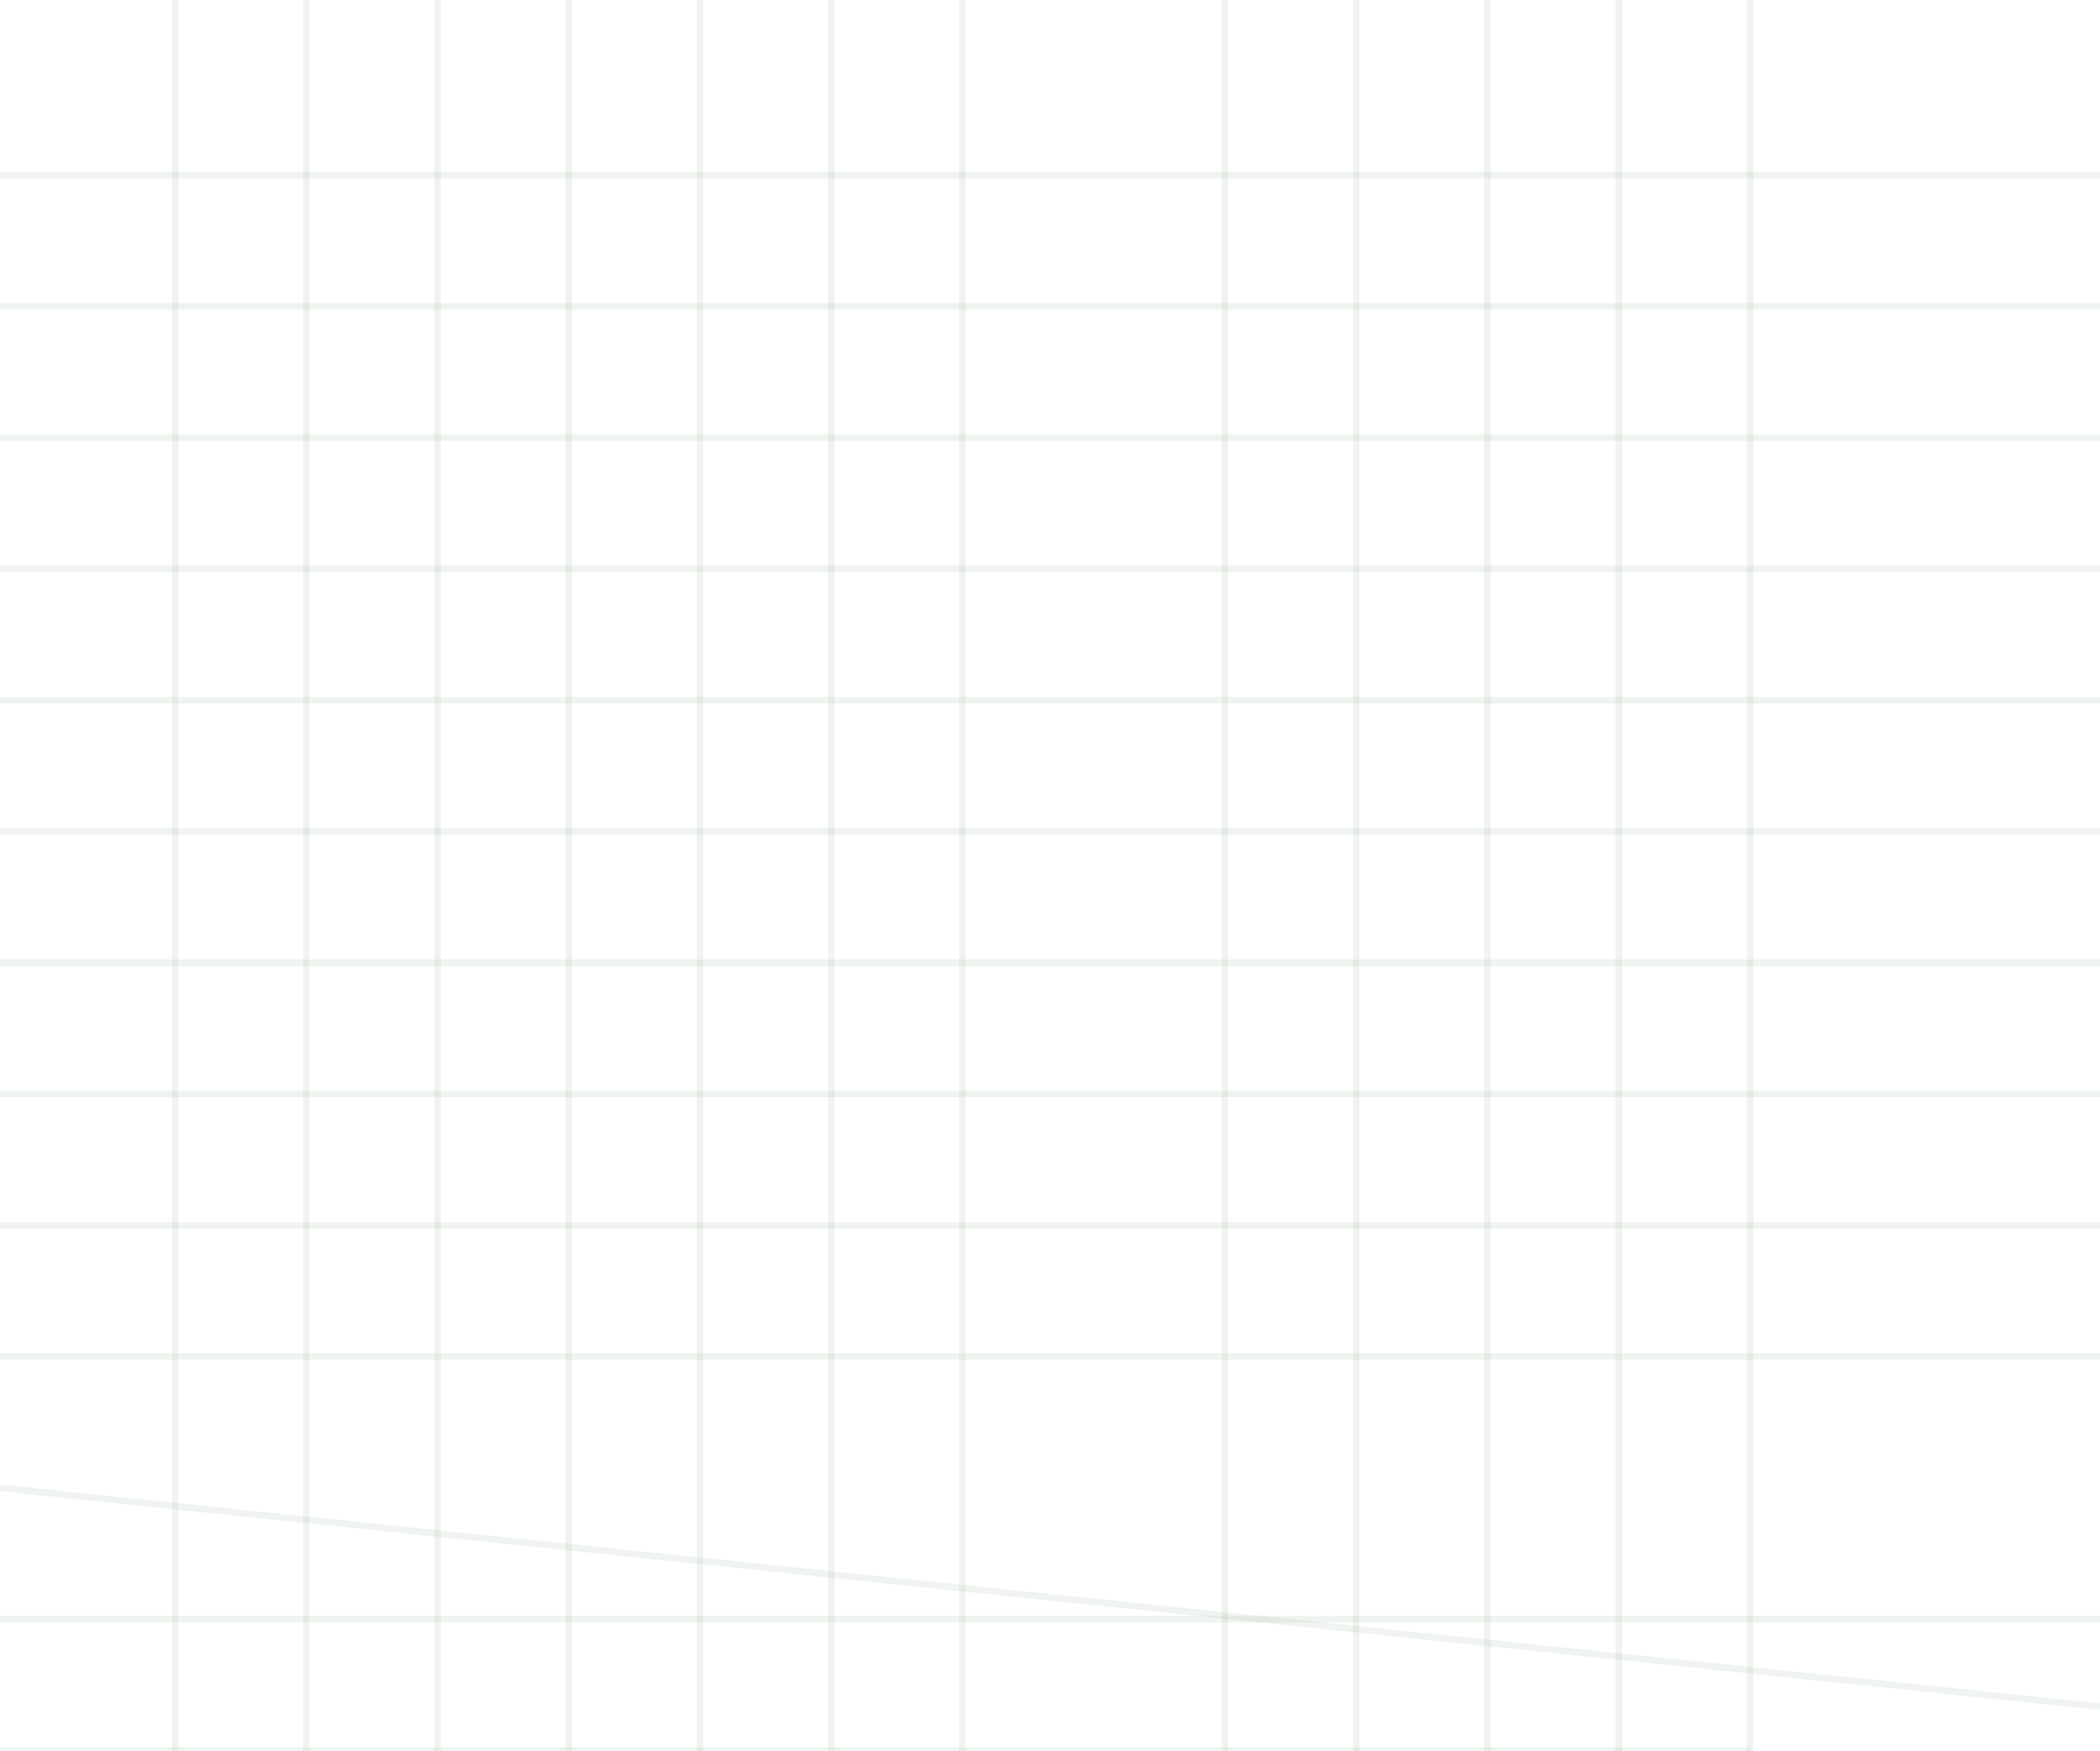
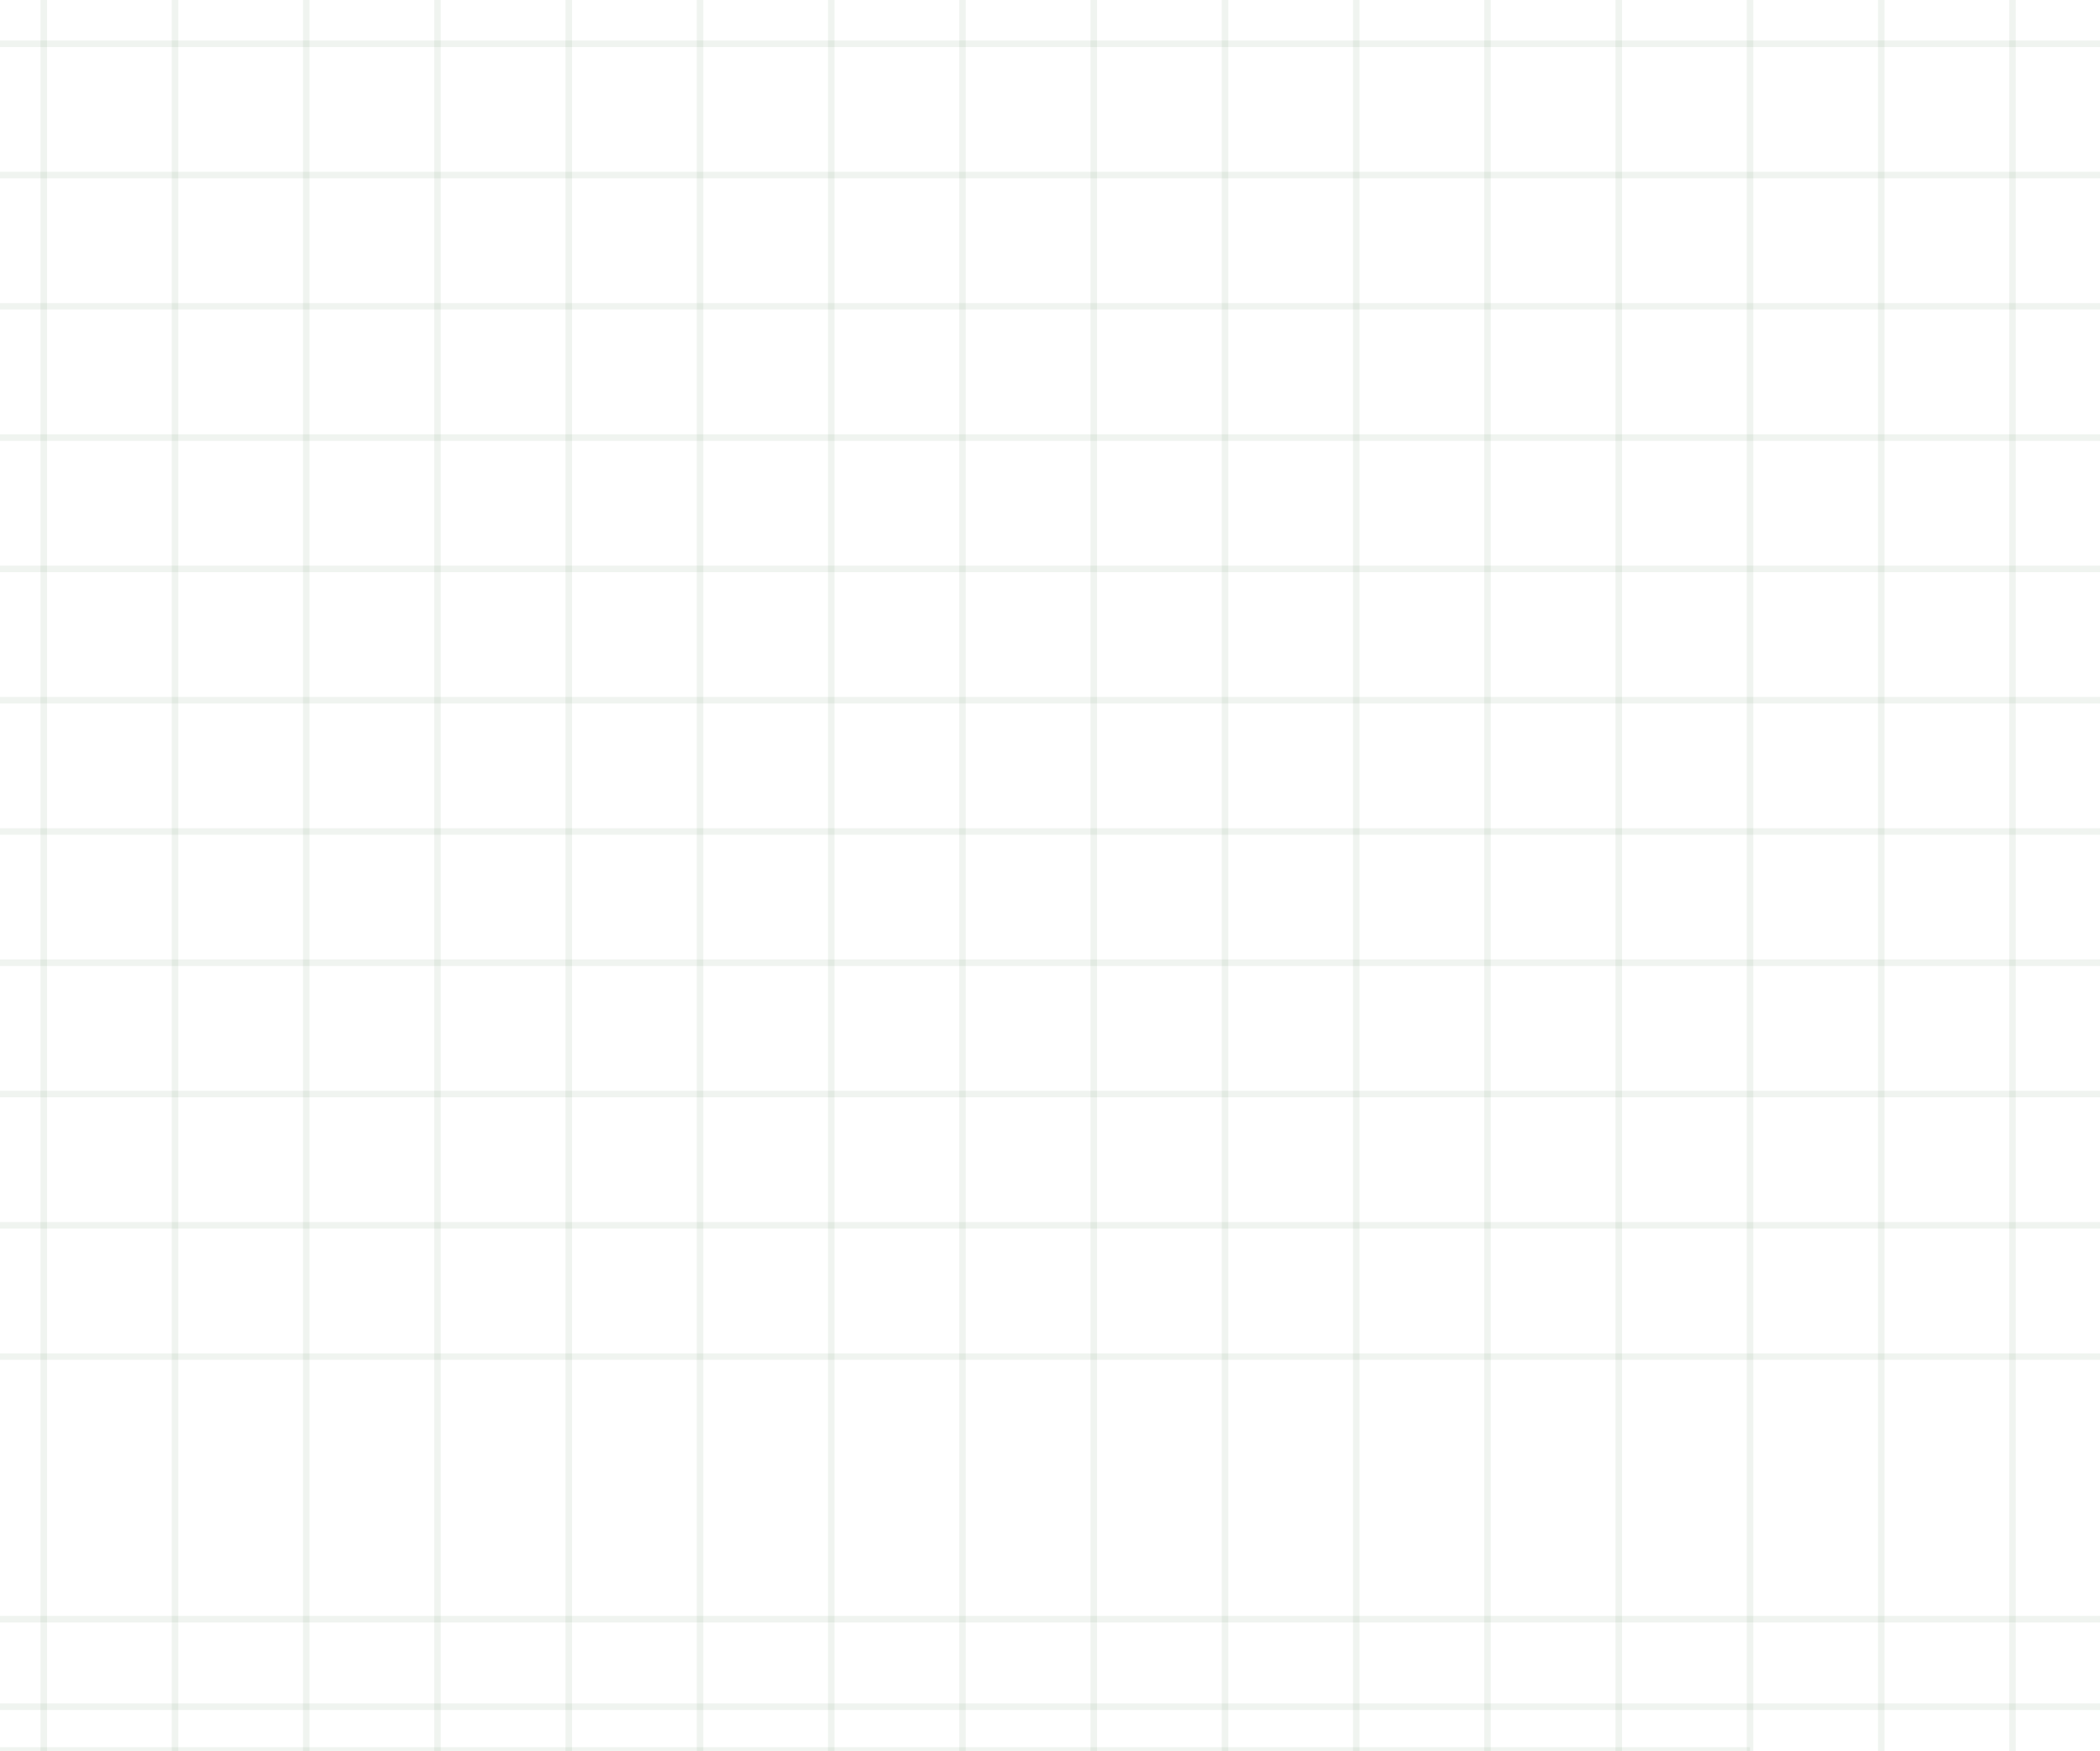
<svg xmlns="http://www.w3.org/2000/svg" height="400px" width="480px">
  <g>
+     <line x1="0" y1="10" x2="480" y2="10" style="stroke:rgba(91, 140, 99, 0.09);stroke-width:1.5" />
    <line x1="0" y1="40" x2="480" y2="40" style="stroke:rgba(91, 140, 99, 0.09);stroke-width:1.5" />
    <line x1="0" y1="70" x2="480" y2="70" style="stroke:rgba(91, 140, 99, 0.09);stroke-width:1.5" />
    <line x1="0" y1="100" x2="480" y2="100" style="stroke:rgba(91, 140, 99, 0.09);stroke-width:1.5" />
    <line x1="0" y1="130" x2="480" y2="130" style="stroke:rgba(91, 140, 99, 0.09);stroke-width:1.5" />
    <line x1="0" y1="160" x2="480" y2="160" style="stroke:rgba(91, 140, 99, 0.09);stroke-width:1.5" />
    <line x1="0" y1="190" x2="480" y2="190" style="stroke:rgba(91, 140, 99, 0.09);stroke-width:1.5" />
    <line x1="0" y1="220" x2="480" y2="220" style="stroke:rgba(91, 140, 99, 0.09);stroke-width:1.5" />
    <line x1="0" y1="250" x2="480" y2="250" style="stroke:rgba(91, 140, 99, 0.09);stroke-width:1.5" />
    <line x1="0" y1="280" x2="480" y2="280" style="stroke:rgba(91, 140, 99, 0.09);stroke-width:1.5" />
    <line x1="0" y1="310" x2="480" y2="310" style="stroke:rgba(91, 140, 99, 0.09);stroke-width:1.5" />
-     <line x1="0" y1="340" x2="480" y2="390" style="stroke:rgba(91, 140, 99, 0.09);stroke-width:1.5" />
+     <line x1="0" y1="390" x2="480" y2="390" style="stroke:rgba(91, 140, 99, 0.09);stroke-width:1.5" />
    <line x1="0" y1="370" x2="480" y2="370" style="stroke:rgba(91, 140, 99, 0.09);stroke-width:1.5" />
    <line x1="0" y1="400" x2="400" y2="400" style="stroke:rgba(91, 140, 99, 0.09);stroke-width:1.5" />
+     <line x1="0" y1="430" x2="480" y2="430" style="stroke:rgba(91, 140, 99, 0.09);stroke-width:1.5" />
+     <line x1="0" y1="460" x2="480" y2="460" style="stroke:rgba(91, 140, 99, 0.09);stroke-width:1.5" />
+     <line x1="0" y1="490" x2="490" y2="460" style="stroke:rgba(91, 140, 99, 0.09);stroke-width:1.5" />
+     <line x1="10" y1="0" x2="10" y2="480" style="  stroke:rgba(91, 140, 99, 0.09);stroke-width:1.5" />
    <line x1="40" y1="0" x2="40" y2="480" style="  stroke:rgba(91, 140, 99, 0.09);stroke-width:1.5" />
    <line x1="70" y1="0" x2="70" y2="480" style="  stroke:rgba(91, 140, 99, 0.09);stroke-width:1.5" />
    <line x1="100" y1="0" x2="100" y2="480" style="  stroke:rgba(91, 140, 99, 0.09);stroke-width:1.5" />
    <line x1="130" y1="0" x2="130" y2="480" style="  stroke:rgba(91, 140, 99, 0.09);stroke-width:1.5" />
    <line x1="160" y1="0" x2="160" y2="480" style="  stroke:rgba(91, 140, 99, 0.09);stroke-width:1.5" />
    <line x1="190" y1="0" x2="190" y2="480" style="  stroke:rgba(91, 140, 99, 0.09);stroke-width:1.5" />
    <line x1="220" y1="0" x2="220" y2="480" style="  stroke:rgba(91, 140, 99, 0.09);stroke-width:1.5" />
-     <line x1="250" y1="0" x2="250" y2="480" style="  stroke:rgba(91, 140, 99, 0.09);stroke-width:0" />
+     <line x1="250" y1="0" x2="250" y2="480" style="  stroke:rgba(91, 140, 99, 0.09);stroke-width:1.5" />
    <line x1="280" y1="0" x2="280" y2="480" style="  stroke:rgba(91, 140, 99, 0.09);stroke-width:1.5" />
    <line x1="310" y1="0" x2="310" y2="480" style="  stroke:rgba(91, 140, 99, 0.09);stroke-width:1.5" />
    <line x1="340" y1="0" x2="340" y2="480" style="  stroke:rgba(91, 140, 99, 0.09);stroke-width:1.5" />
    <line x1="370" y1="0" x2="370" y2="480" style="  stroke:rgba(91, 140, 99, 0.09);stroke-width:1.5" />
    <line x1="400" y1="0" x2="400" y2="480" style="  stroke:rgba(91, 140, 99, 0.09);stroke-width:1.5" />
+     <line x1="430" y1="0" x2="430" y2="480" style="  stroke:rgba(91, 140, 99, 0.09);stroke-width:1.5" />
+     <line x1="460" y1="0" x2="460" y2="480" style="  stroke:rgba(91, 140, 99, 0.09);stroke-width:1.5" />
+     <line x1="490" y1="0" x2="490" y2="480" style="  stroke:rgba(91, 140, 99, 0.09);stroke-width:1.5" />
  </g>
</svg>
